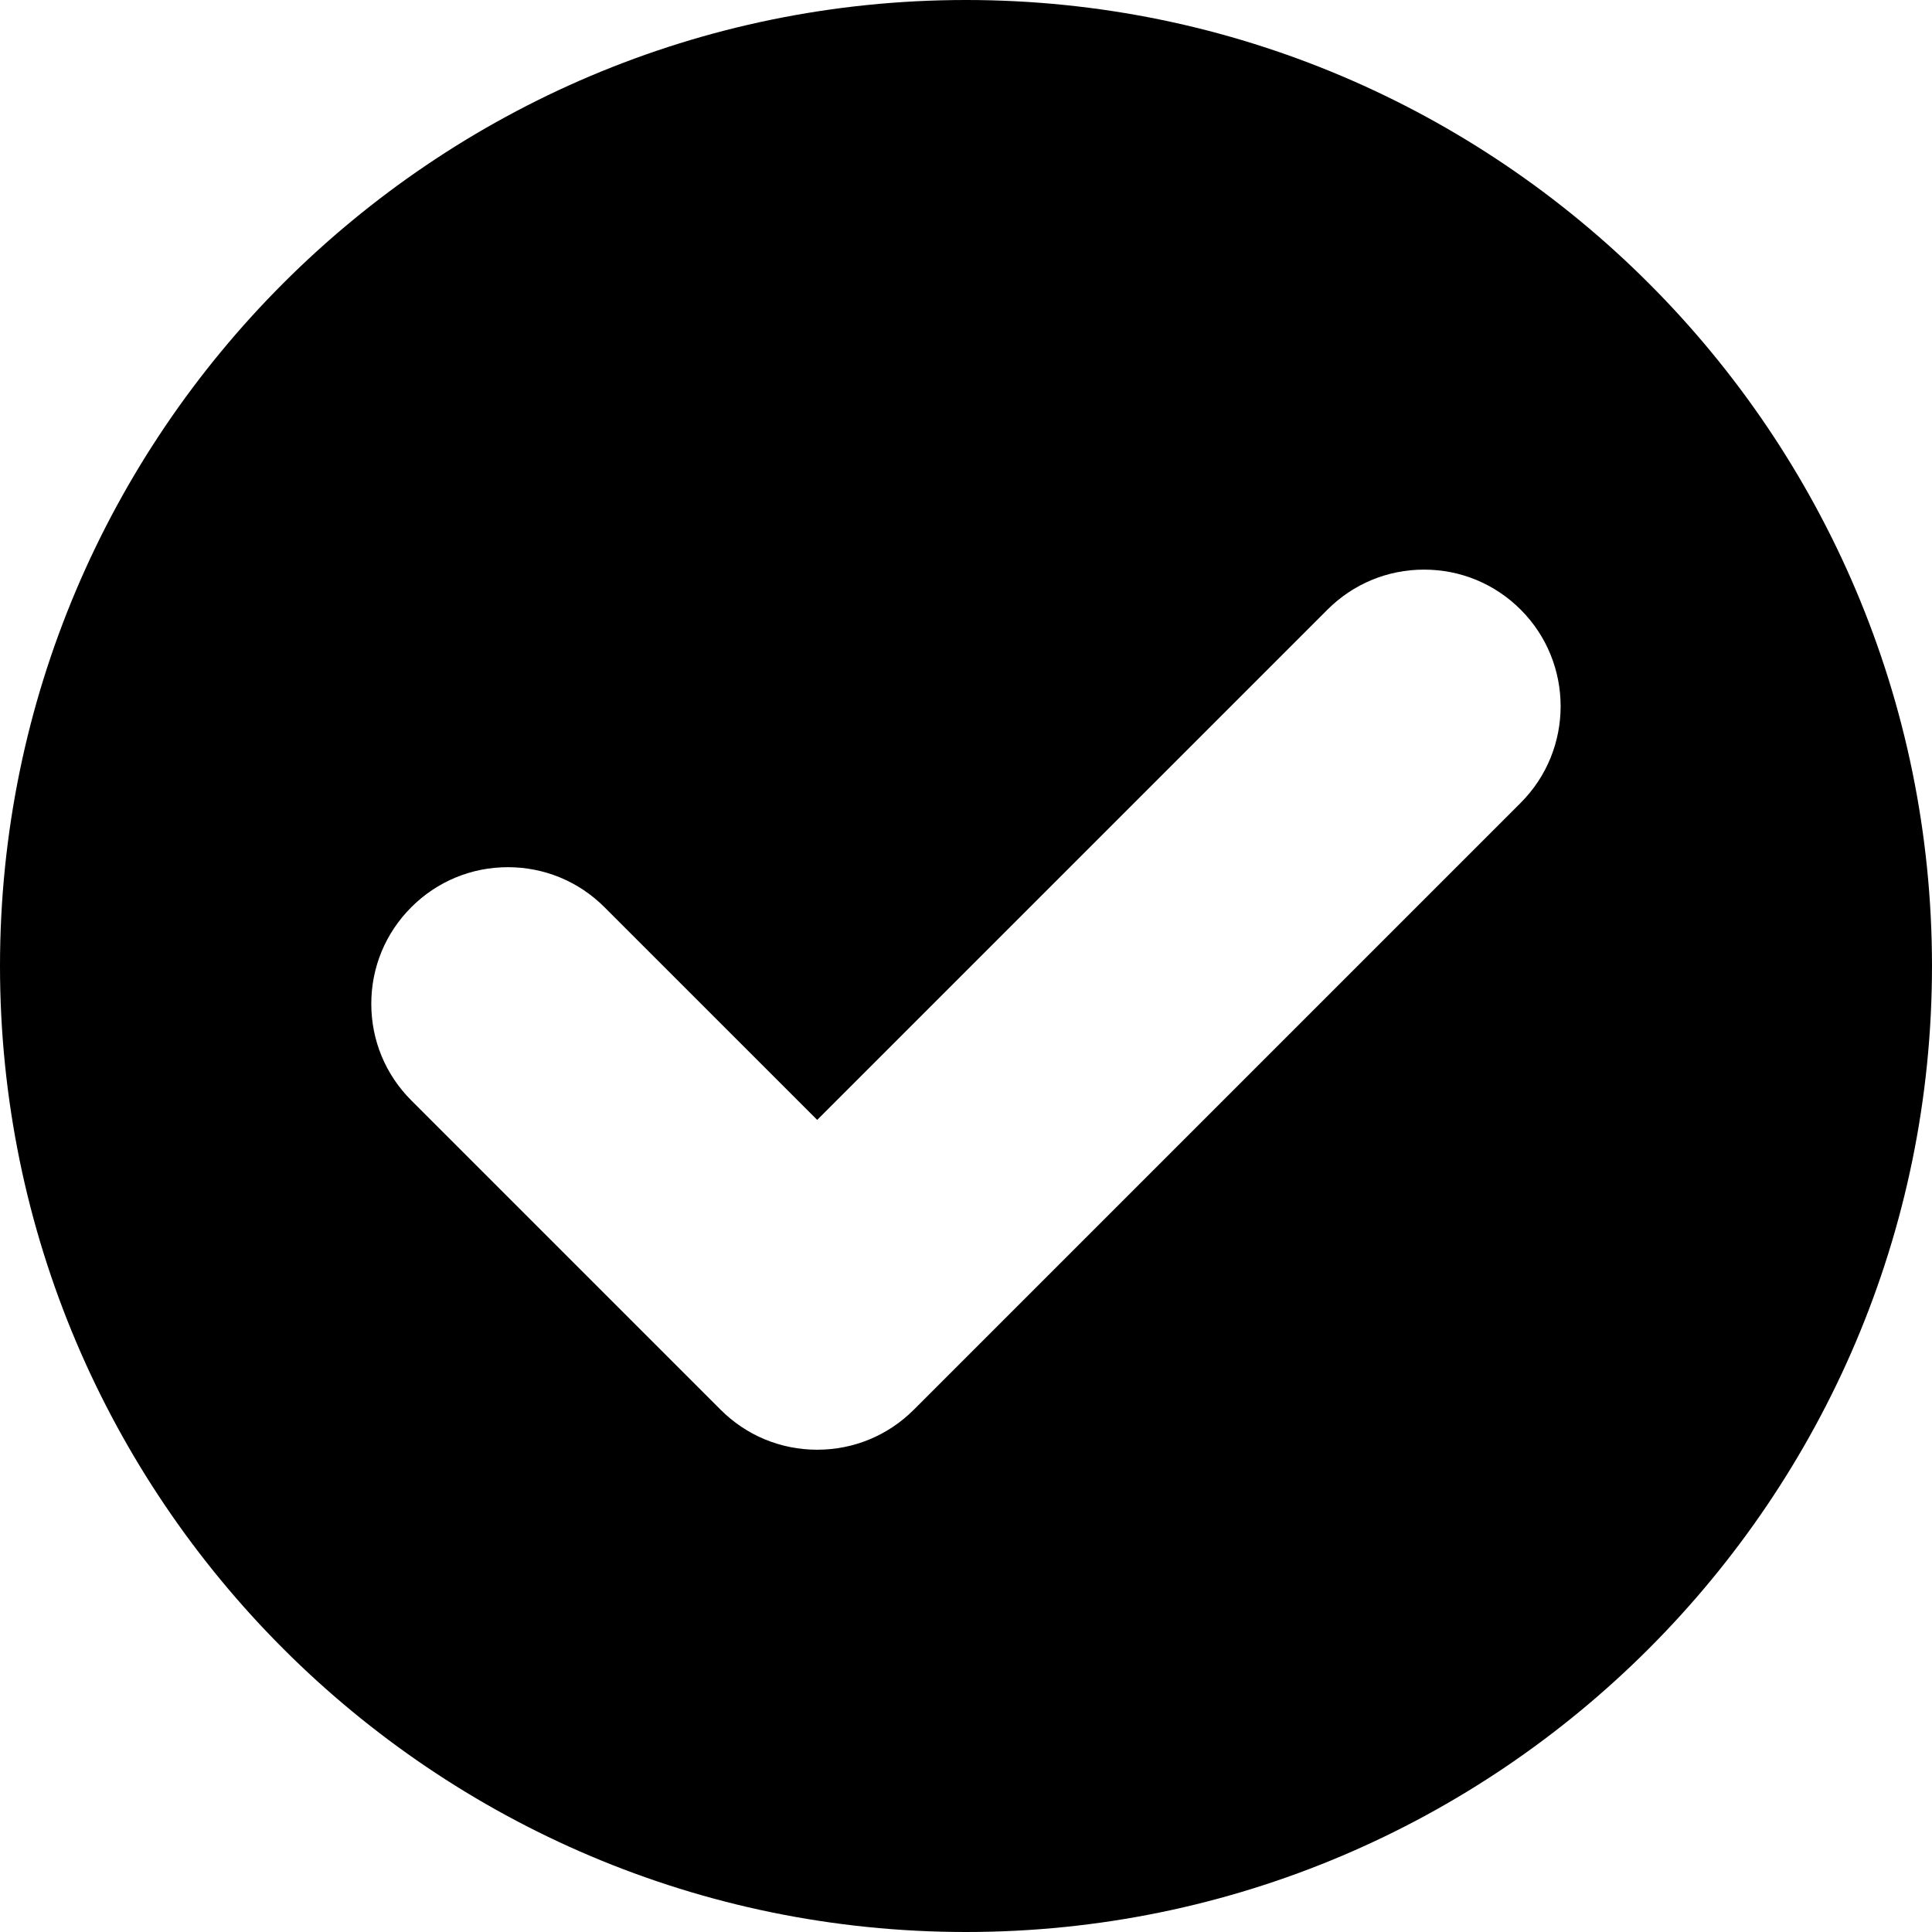
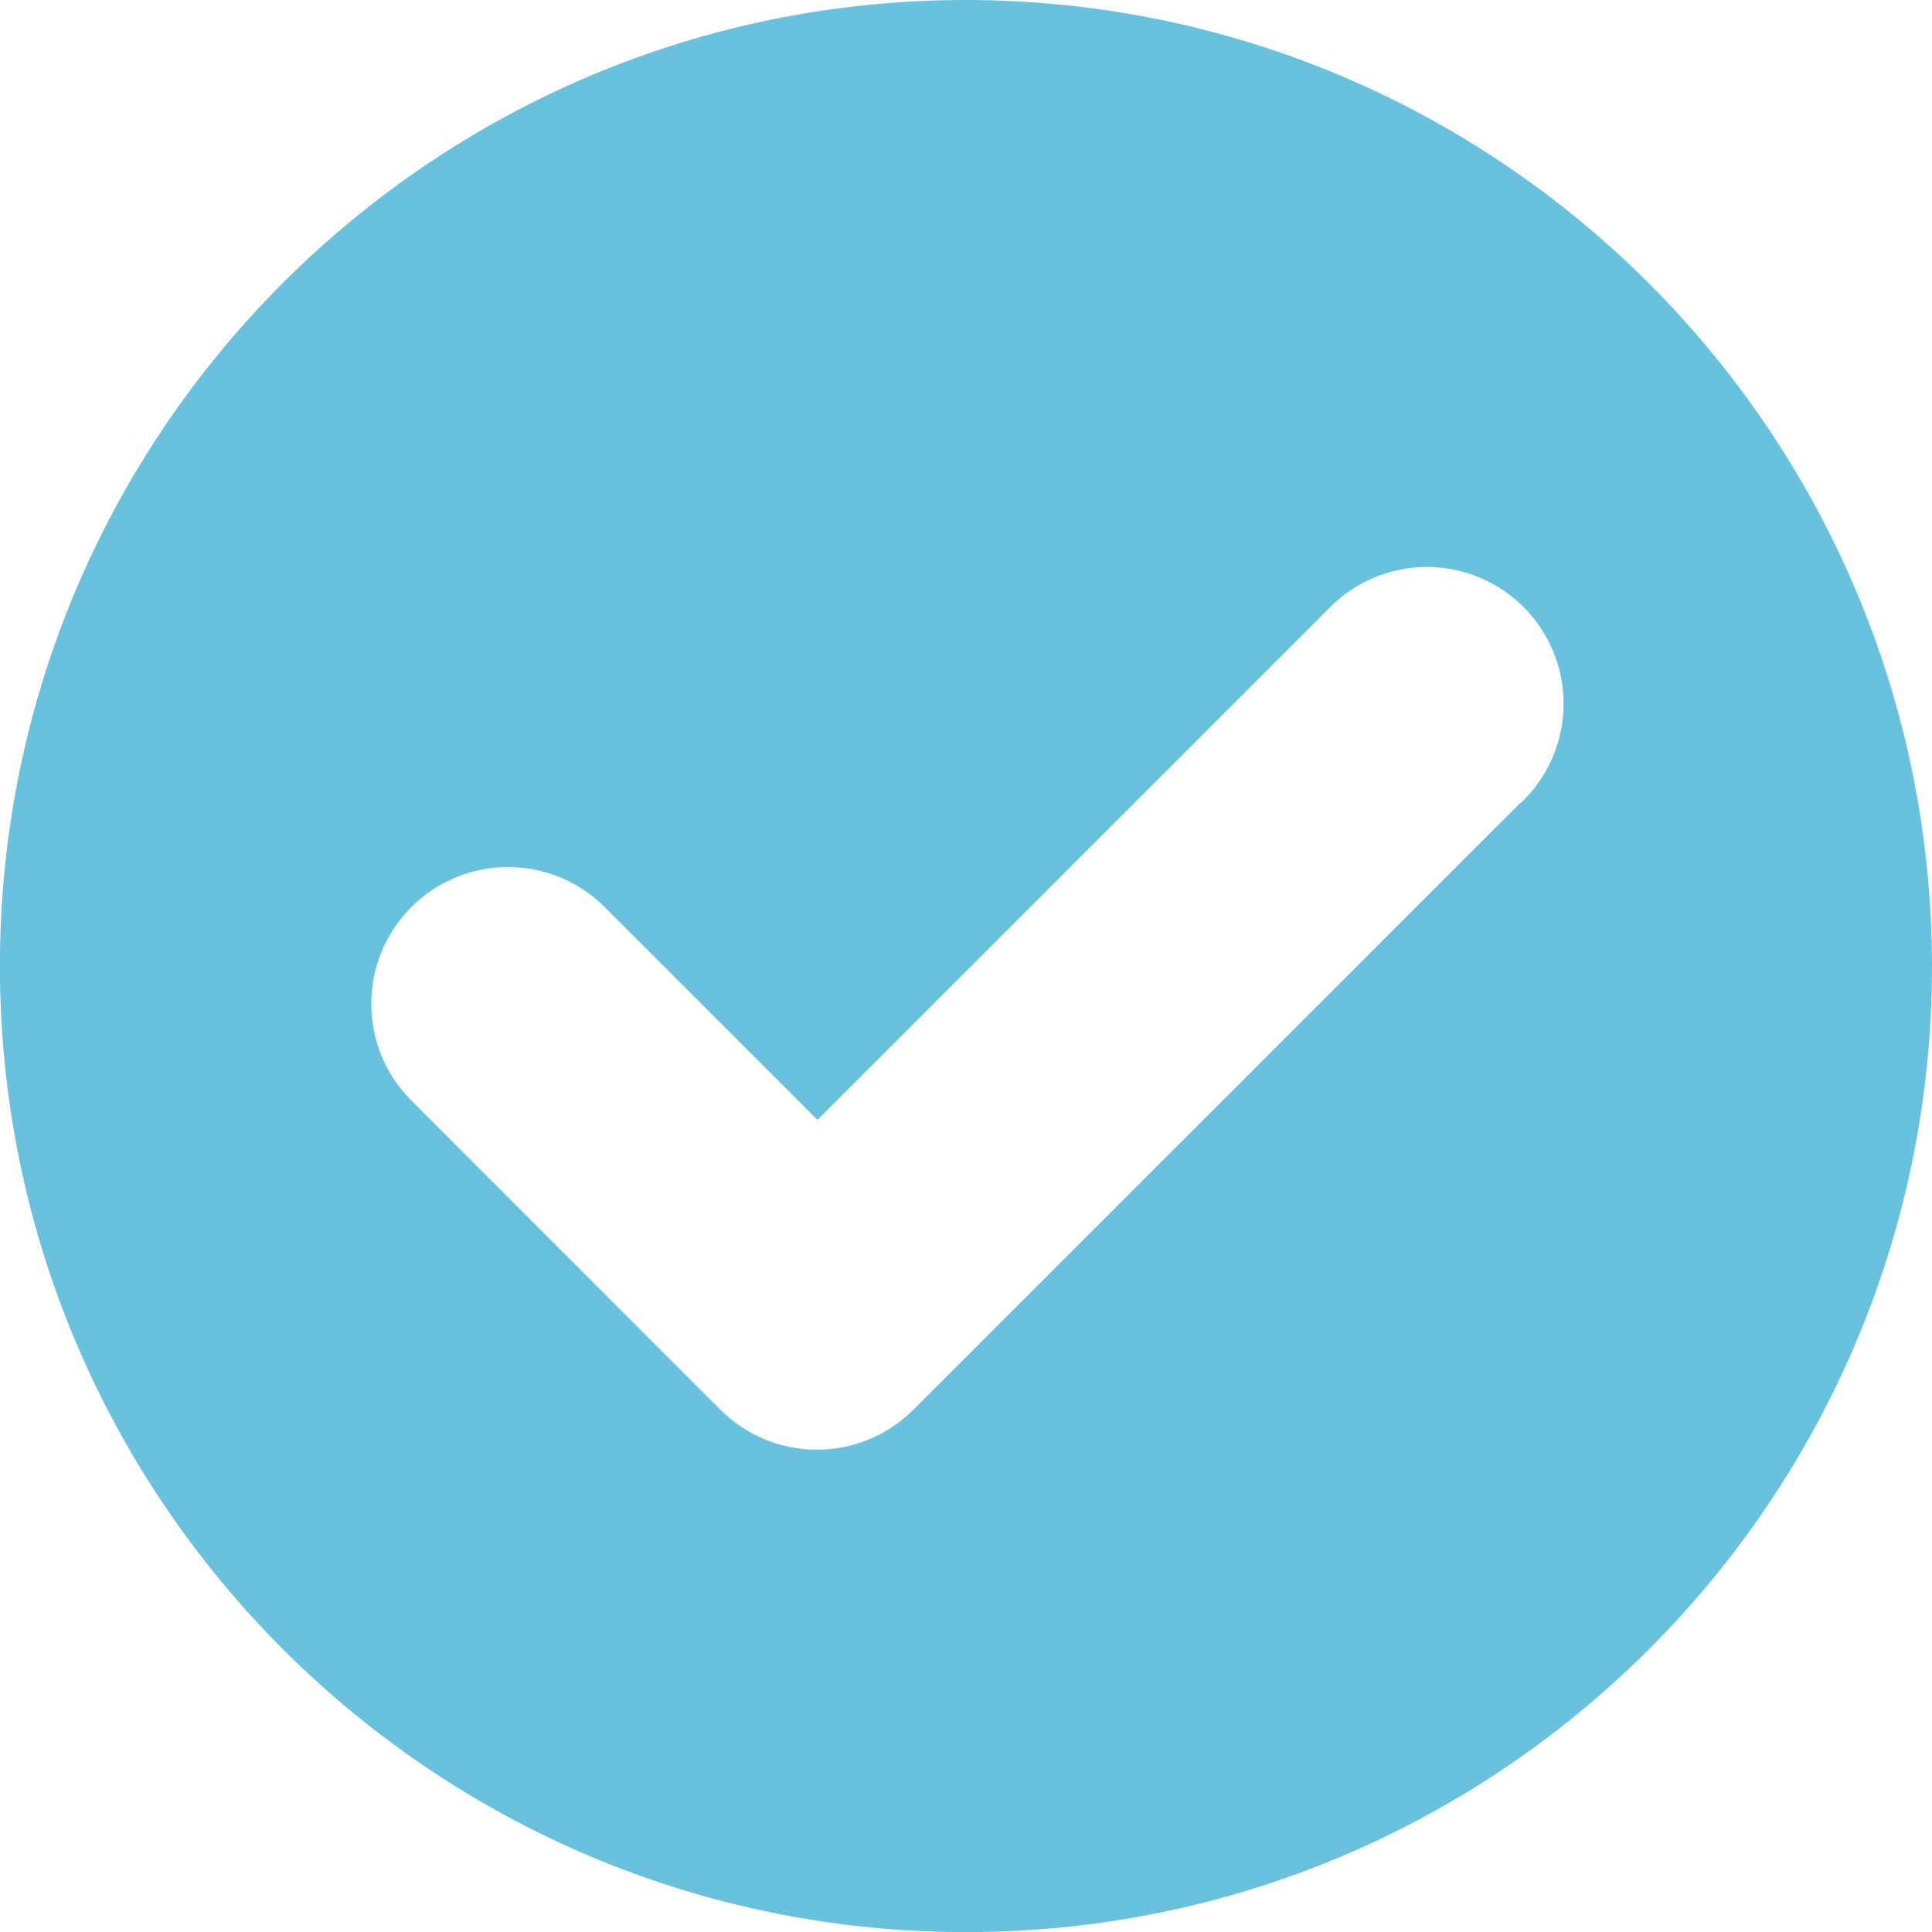
- <svg xmlns="http://www.w3.org/2000/svg" version="1.1" id="Capa_1" x="0px" y="0px" viewBox="0 0 191.667 191.667" style="enable-background:new 0 0 191.667 191.667;" xml:space="preserve">
-   <path d="M95.833,0C42.991,0,0,42.99,0,95.833s42.991,95.834,95.833,95.834s95.833-42.991,95.833-95.834S148.676,0,95.833,0z   M150.862,79.646l-60.207,60.207c-2.56,2.56-5.963,3.969-9.583,3.969c-3.62,0-7.023-1.409-9.583-3.969l-30.685-30.685  c-2.56-2.56-3.97-5.963-3.97-9.583c0-3.621,1.41-7.024,3.97-9.584c2.559-2.56,5.962-3.97,9.583-3.97c3.62,0,7.024,1.41,9.583,3.971  l21.101,21.1l50.623-50.623c2.56-2.56,5.963-3.969,9.583-3.969c3.62,0,7.023,1.409,9.583,3.969  C156.146,65.765,156.146,74.362,150.862,79.646z" />
-   <g>
- </g>
-   <g>
- </g>
-   <g>
- </g>
-   <g>
- </g>
-   <g>
- </g>
-   <g>
- </g>
-   <g>
- </g>
-   <g>
- </g>
-   <g>
- </g>
-   <g>
- </g>
-   <g>
- </g>
-   <g>
- </g>
-   <g>
- </g>
-   <g>
- </g>
-   <g>
- </g>
+ <svg xmlns="http://www.w3.org/2000/svg" viewBox="0 0 191.67 191.67">
+   <defs>
+     <style>.cls-1{fill:#68c1dd;}</style>
+   </defs>
+   <g id="Calque_2" data-name="Calque 2">
+     <g id="Capa_1" data-name="Capa 1">
+       <path class="cls-1" d="M95.83,0a95.84,95.84,0,1,0,95.84,95.83A95.94,95.94,0,0,0,95.83,0Zm55,79.65-60.21,60.2a13.54,13.54,0,0,1-19.16,0L40.8,109.17A13.56,13.56,0,0,1,60,90l21.1,21.1,50.62-50.62a13.56,13.56,0,1,1,19.17,19.17Z" />
+     </g>
+   </g>
</svg>
